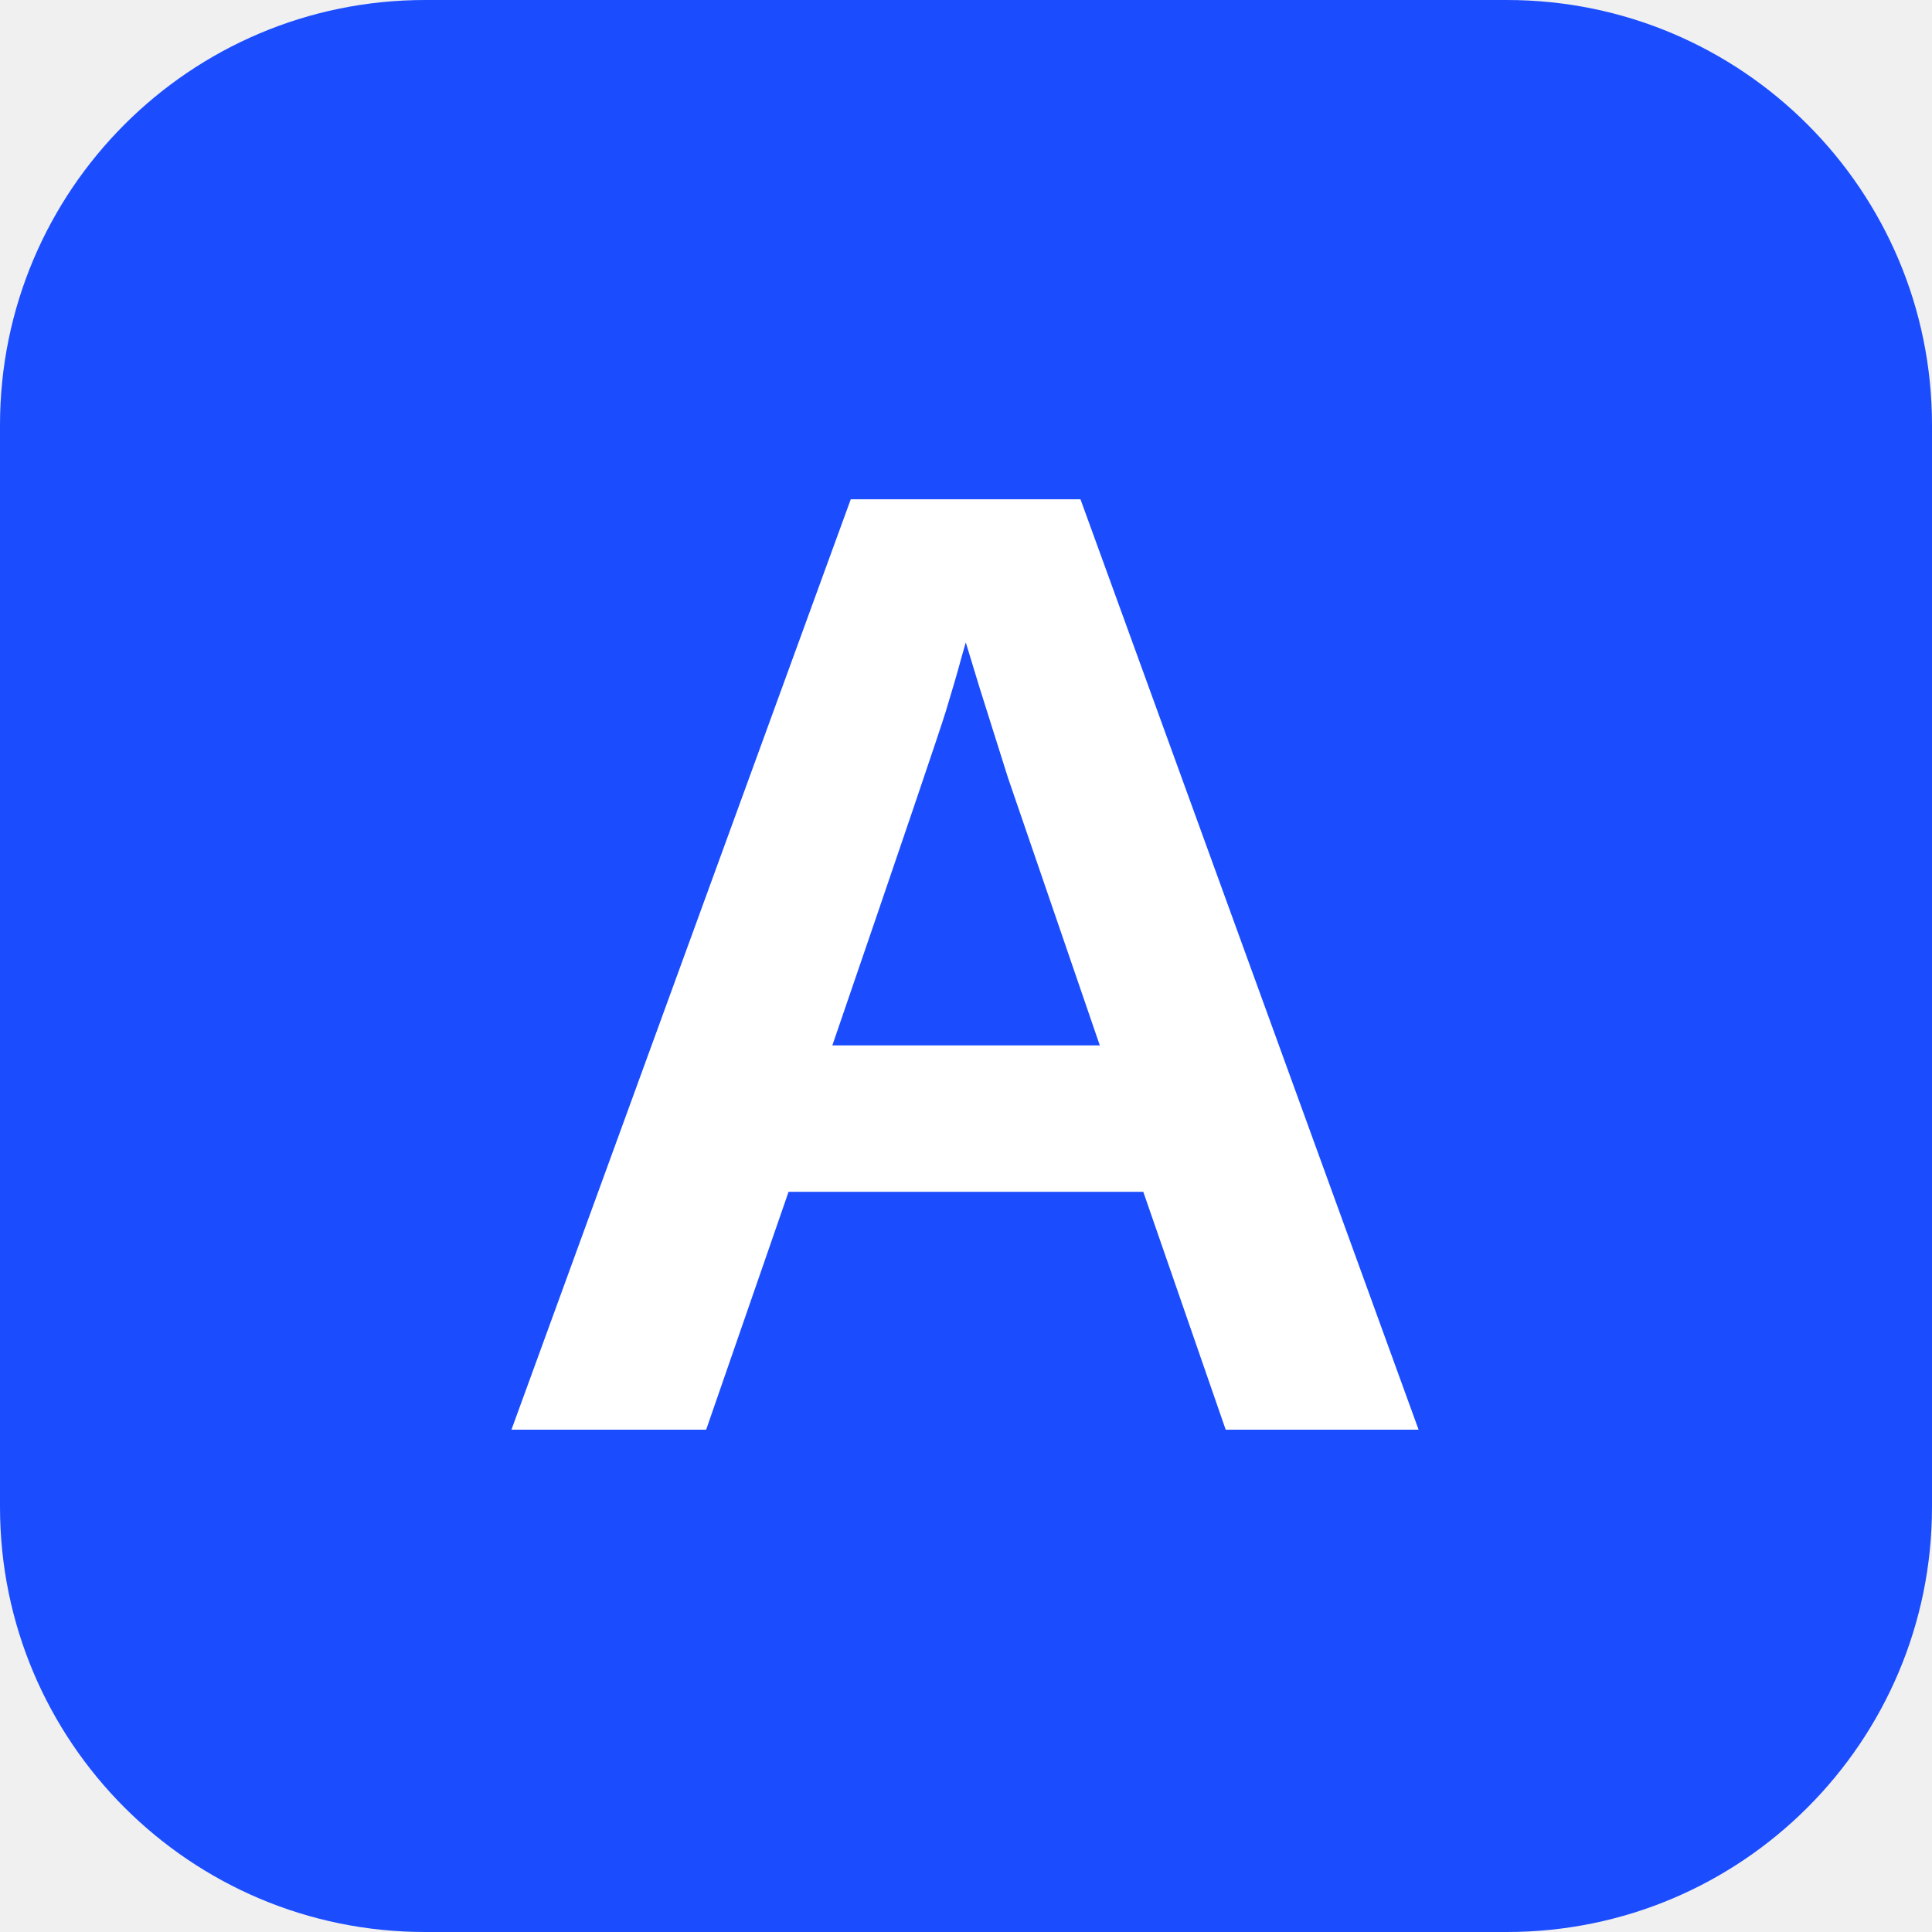
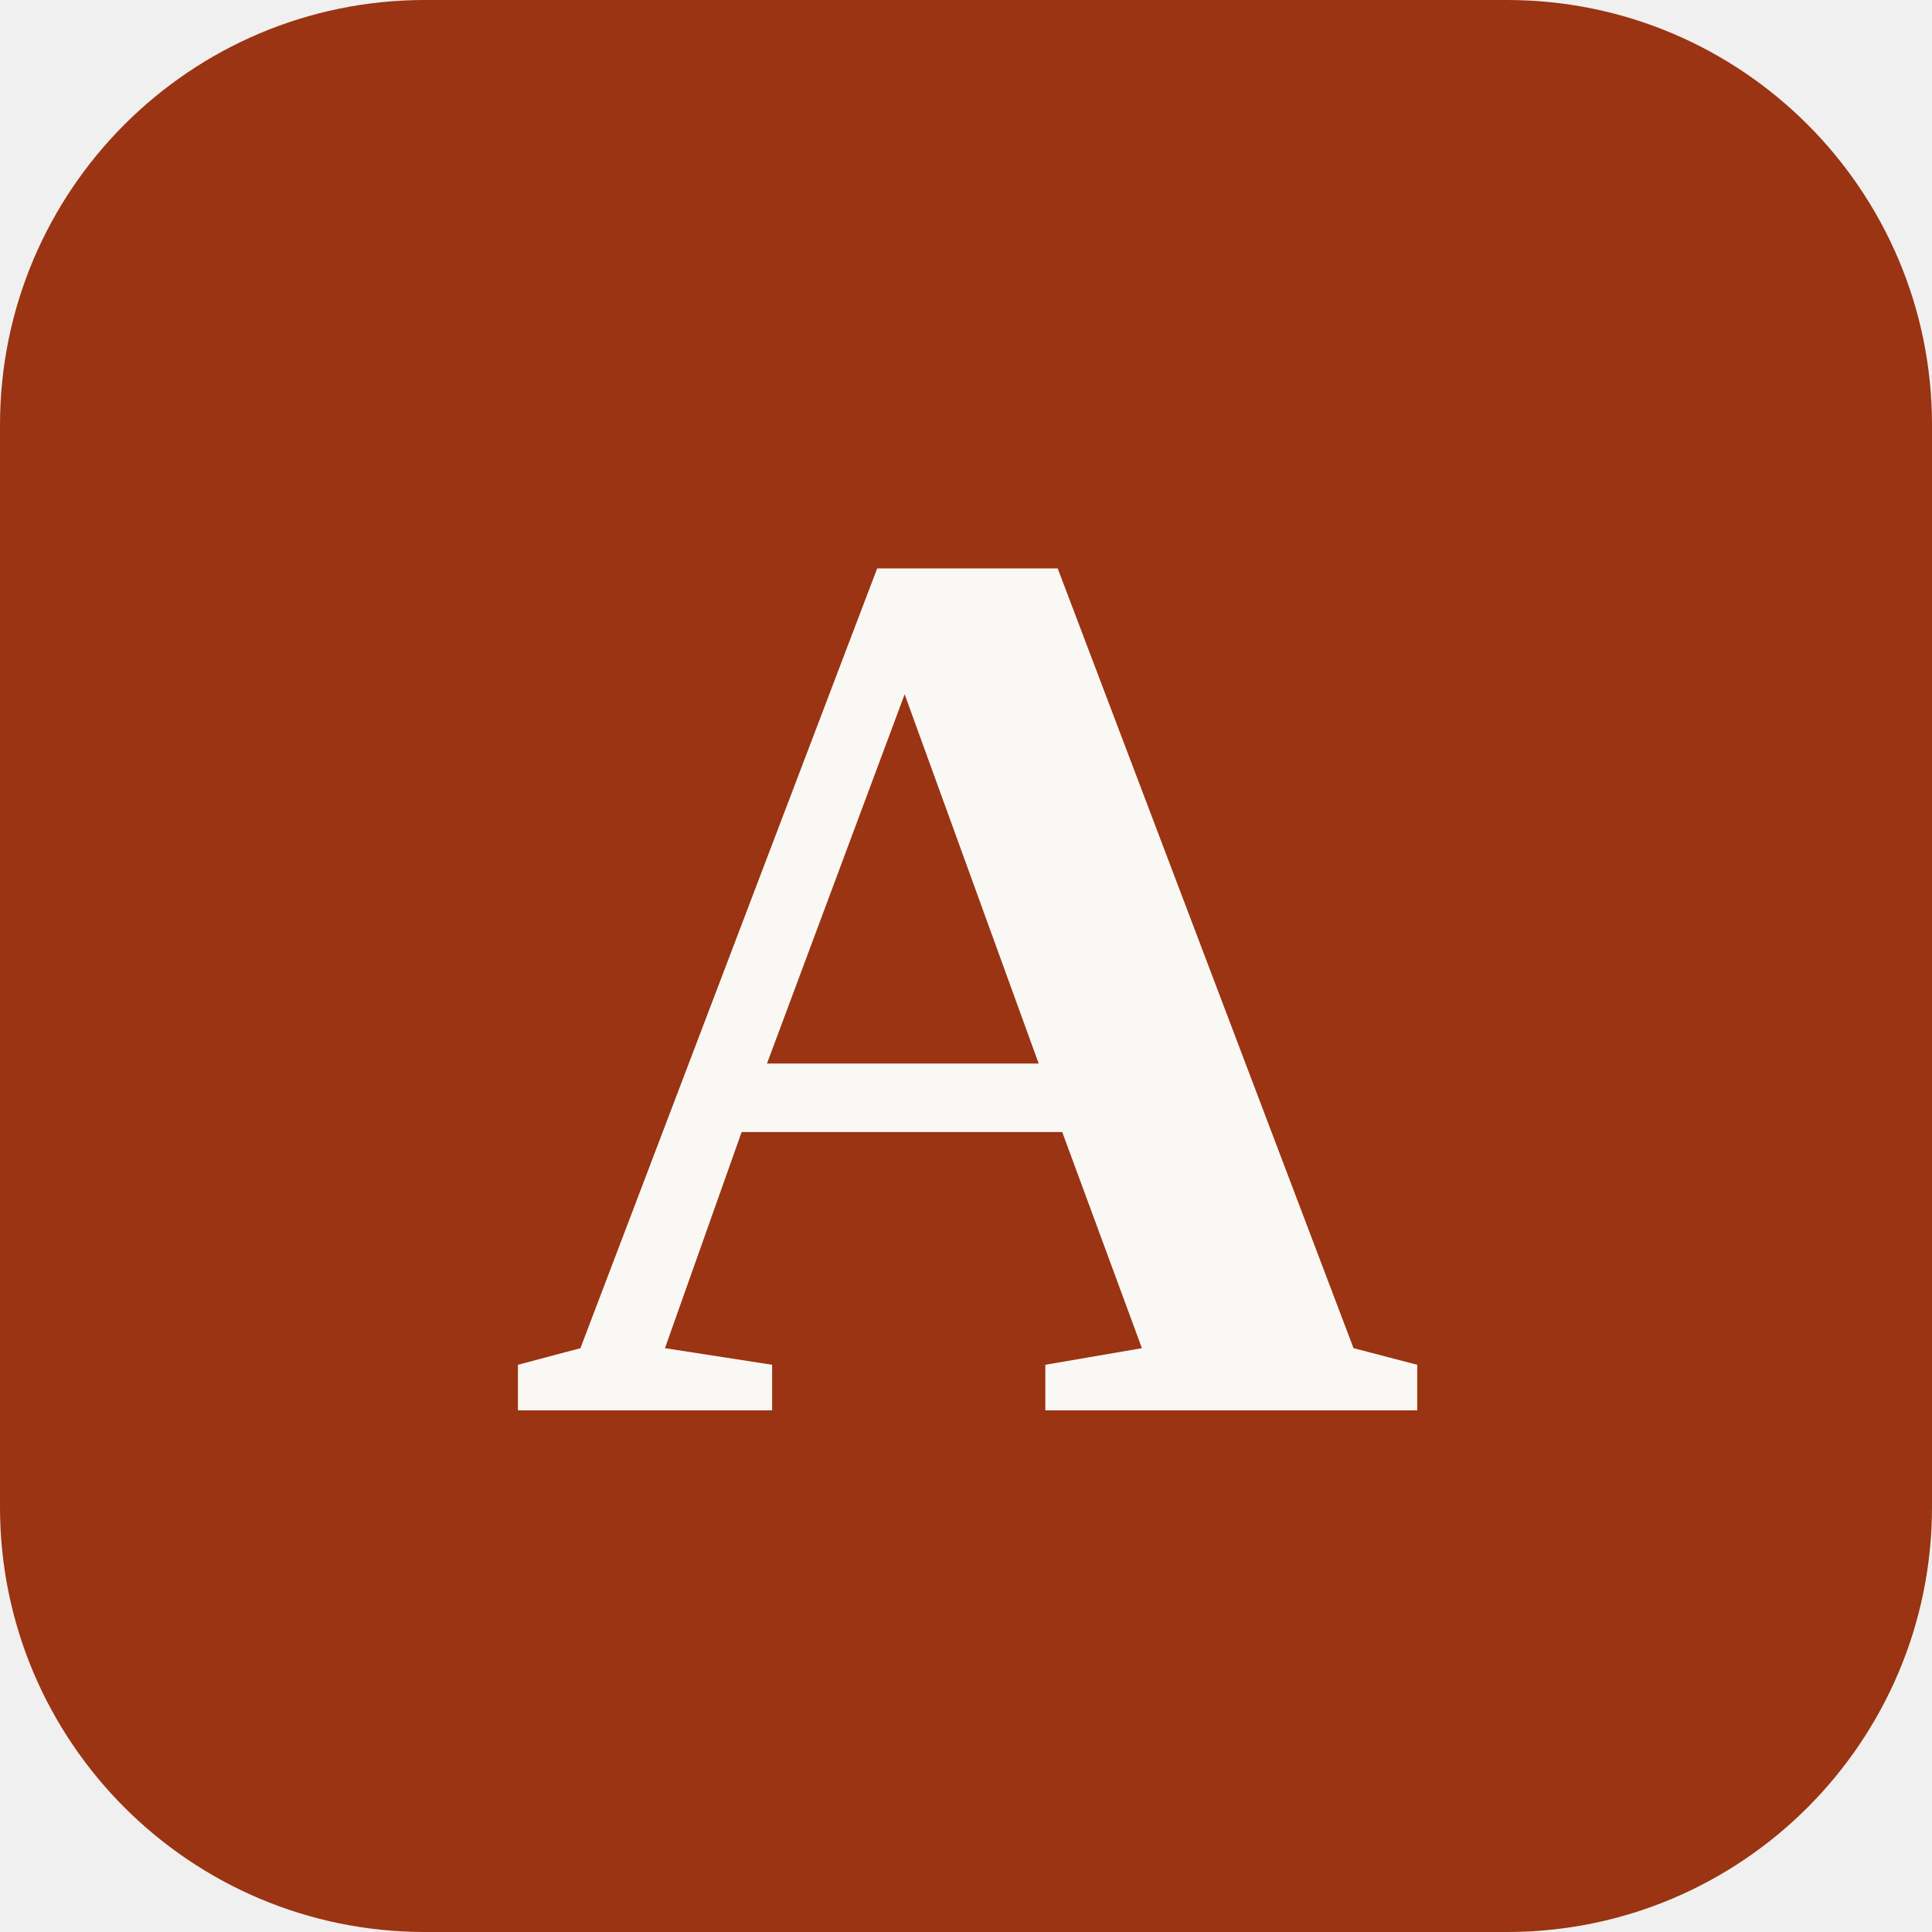
<svg xmlns="http://www.w3.org/2000/svg" viewBox="0 0 100 100" role="img" aria-label="Akash Kumar">
-   <rect width="100" height="100" rx="22" fill="#1B4DFF" />
-   <text x="50" y="74" text-anchor="middle" font-family="Arial, Helvetica, sans-serif" font-size="70" font-weight="800" fill="#FFFFFF">A</text>
+   <rect width="100" height="100" rx="22" fill="#9A3412" />
+   <text x="50" y="73" text-anchor="middle" font-family="Georgia, 'Times New Roman', serif" font-size="66" font-weight="600" fill="#FAF8F4">A</text>
</svg>
